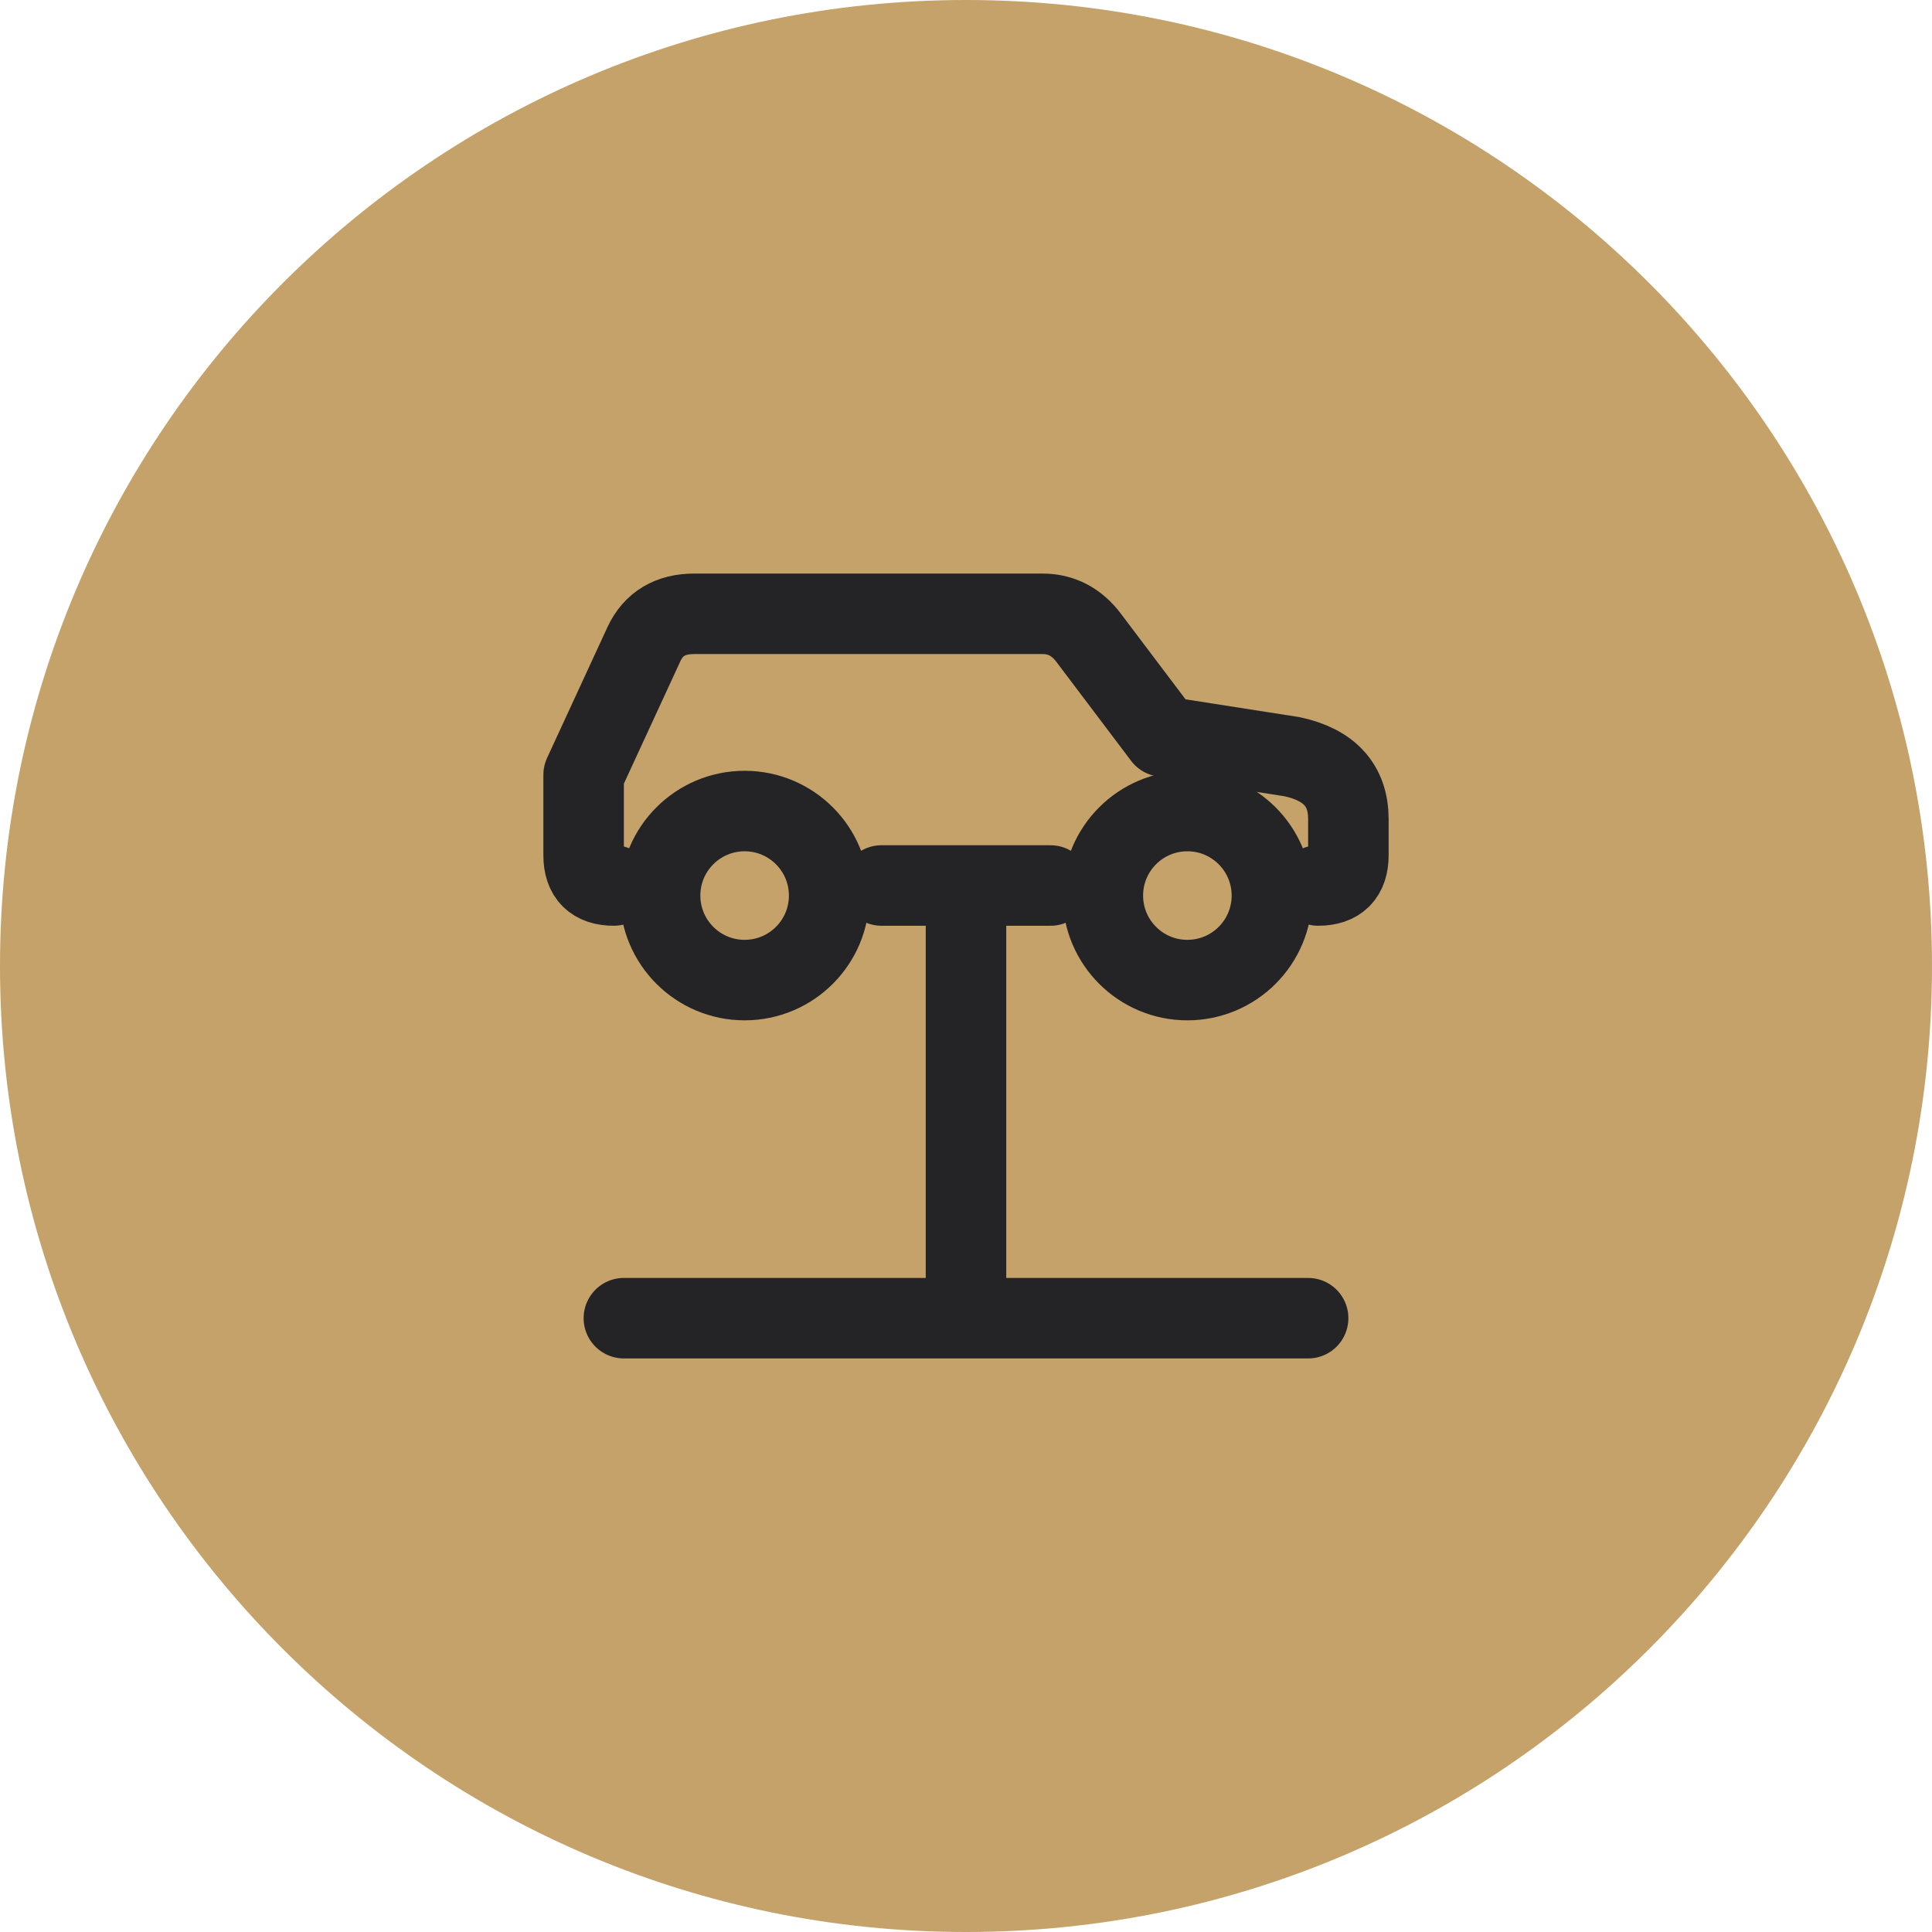
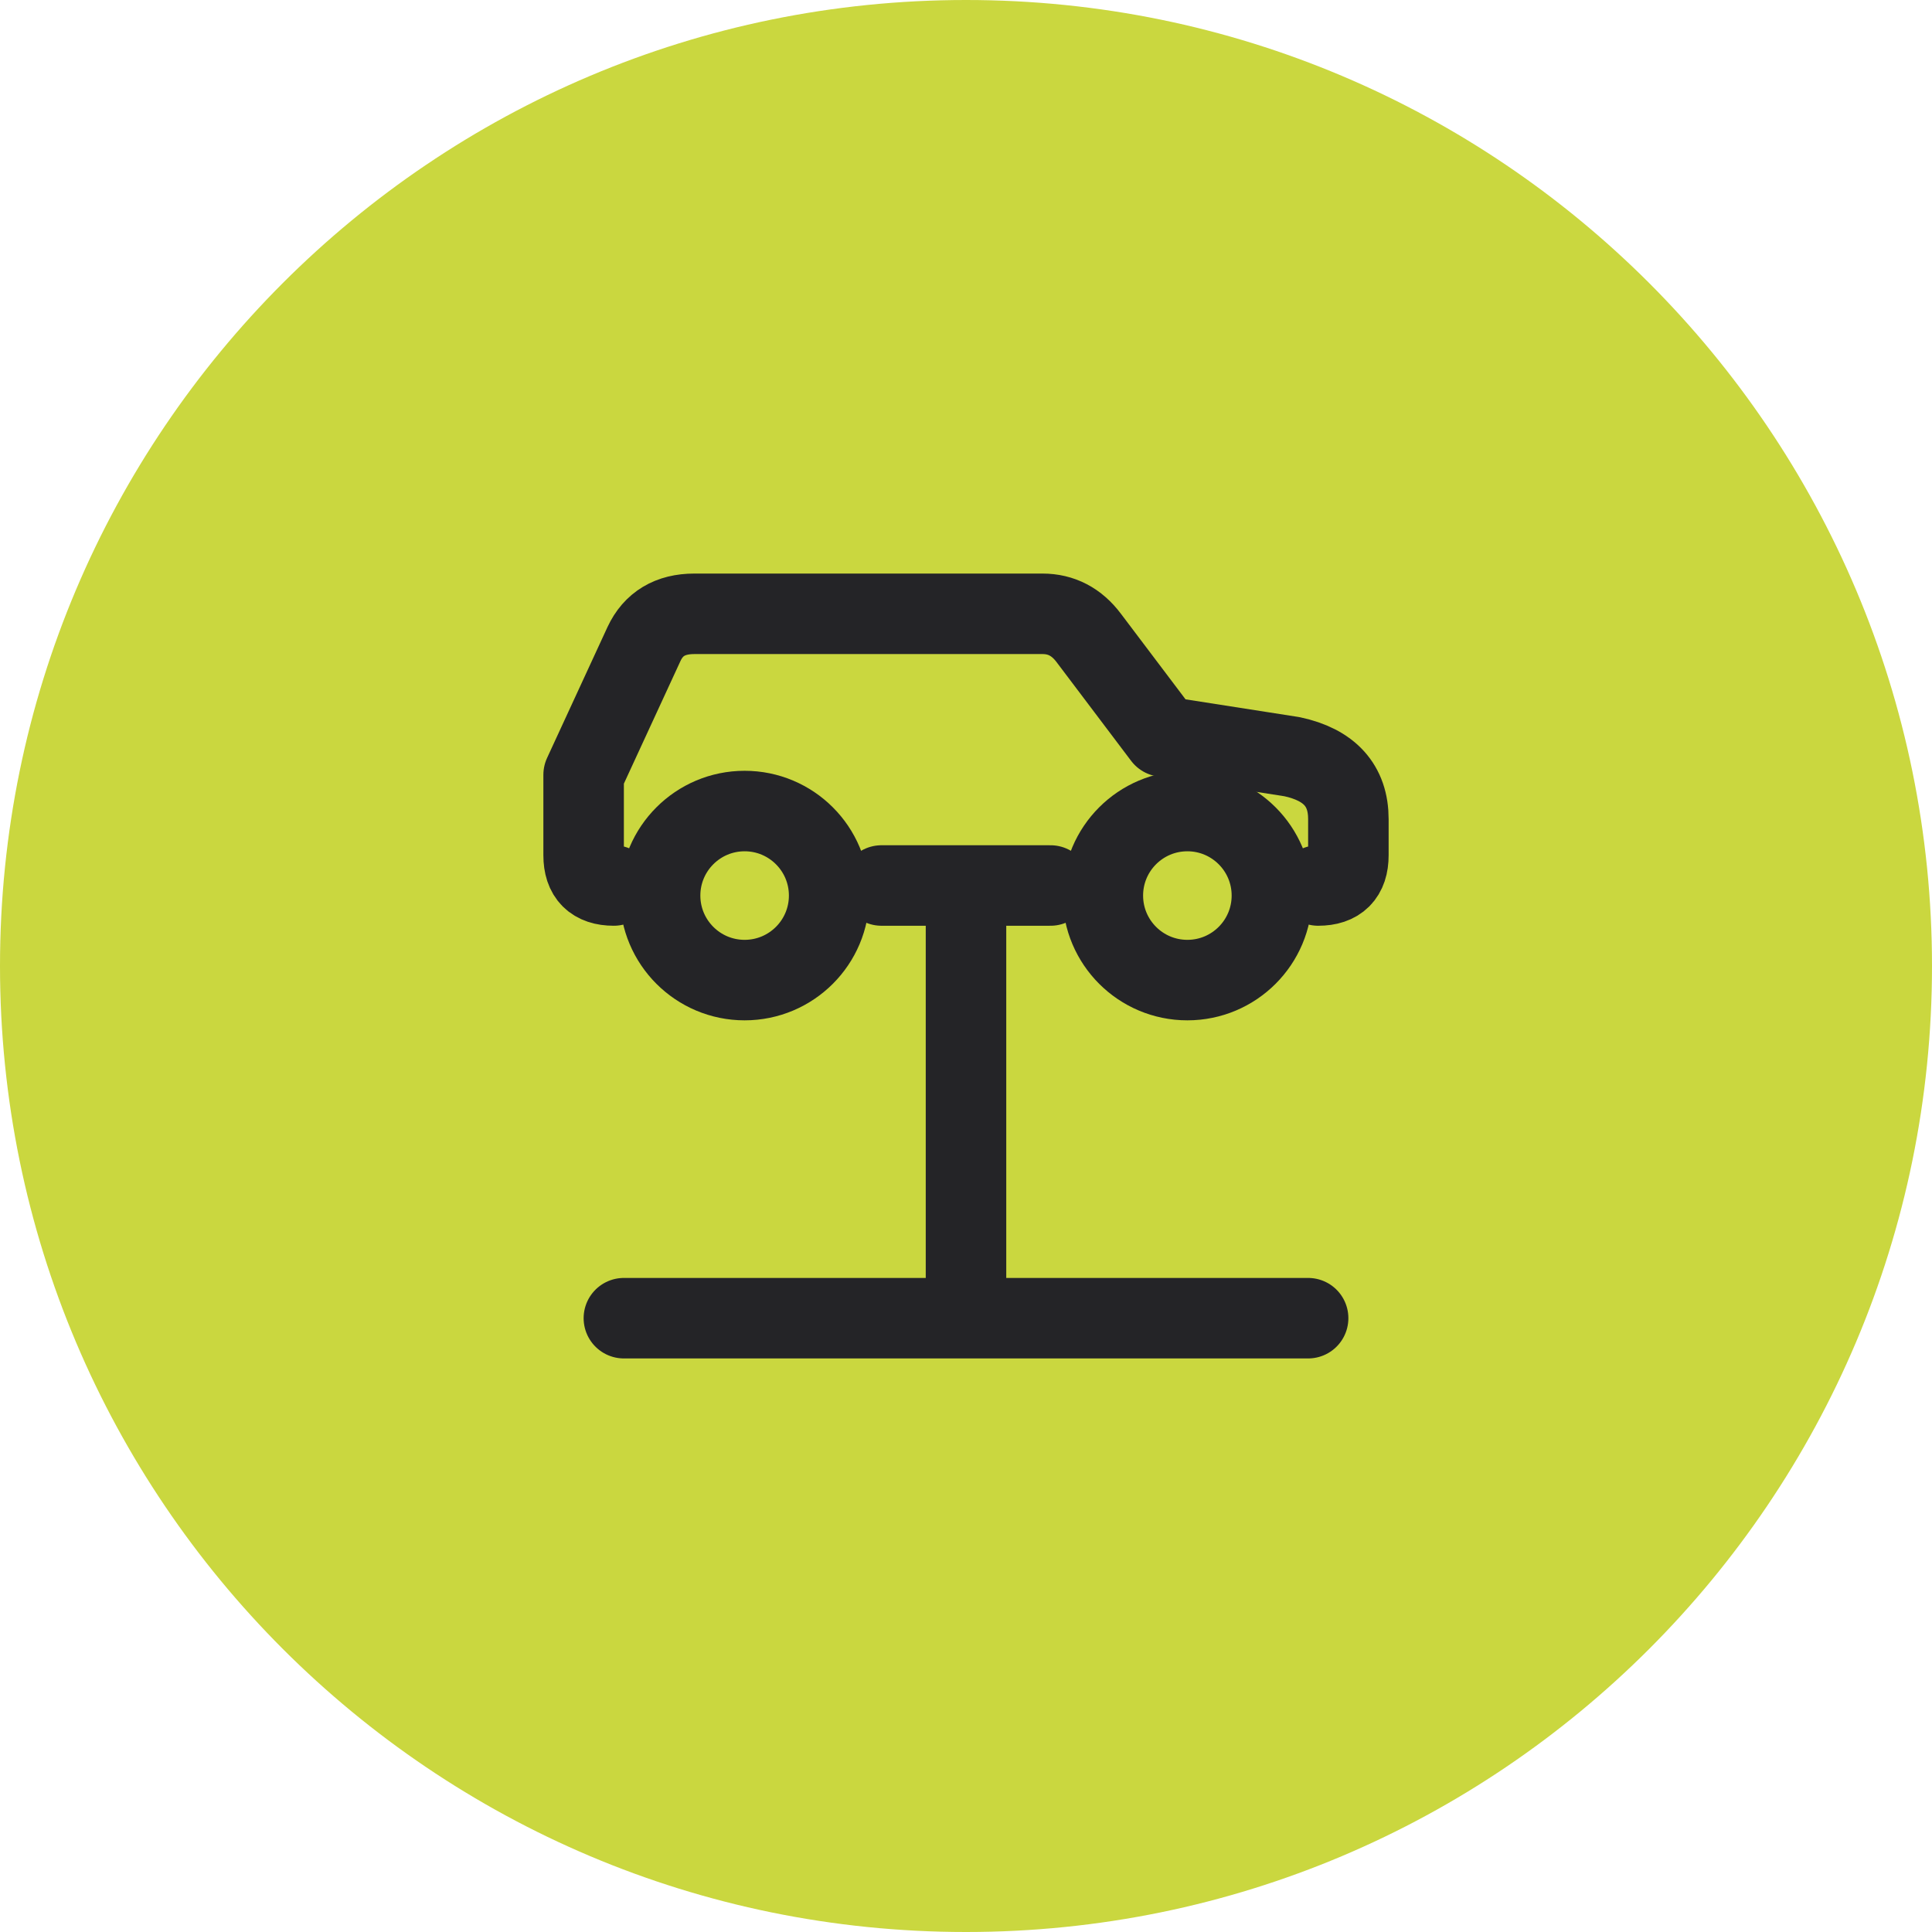
<svg xmlns="http://www.w3.org/2000/svg" role="img" viewBox="0 0 48 48">
-   <circle cx="24" cy="24" r="24" fill="#C4A26A" />
+   <circle cx="24" cy="24" r="24" fill="#CAD73F" />
  <g transform="translate(12 12)" fill="none" stroke-width="2" stroke-linecap="round" stroke-linejoin="round" stroke="#242427">
    <path d="M3.25 10Q2.5 10 2.5 9.25V7.25L4 4Q4.35 3.25 5.25 3.25H13.9Q14.6 3.25 15.05 3.85L16.9 6.3L20.1 6.8Q21.5 7.1 21.5 8.35V9.25Q21.5 10 20.75 10M9.9 10H14.1M12 10V20.75M3.5 20.75H20.5" />
    <circle cx="6.5" cy="10.25" r="2.1" />
    <circle cx="17.5" cy="10.25" r="2.1" />
  </g>
</svg>
